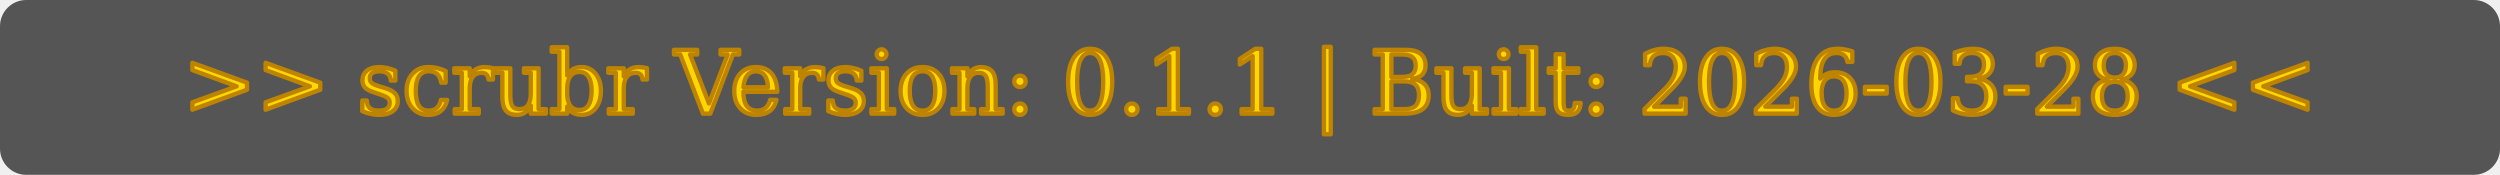
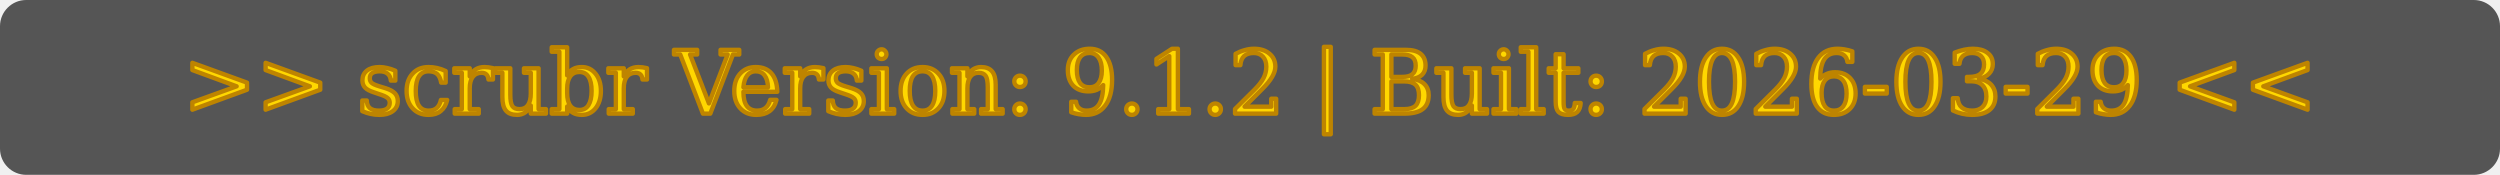
- <svg xmlns="http://www.w3.org/2000/svg" width="286" height="20" role="img" aria-label="scrubr Version: 0.1.1 | Built: 2026-03-28" version="1.1" id="svg01">
+ <svg xmlns="http://www.w3.org/2000/svg" width="286" height="20" role="img" aria-label="scrubr Version: 9.1.2 | Built: 2026-03-29" version="1.1" id="svg01">
  <defs id="defs1">
    <linearGradient id="grad01" x2="0" y2="78.994" gradientTransform="matrix(3.949683,0,0,0.2531848,2.253837,-53.52863)" x1="0" y1="0" gradientUnits="userSpaceOnUse">
      <stop offset="0" stop-color="#bbbbbb" stop-opacity=".1" id="stop1" style="stop-color:#000000;stop-opacity:0.1;" />
      <stop offset="1" stop-opacity=".1" id="stop2" />
    </linearGradient>
    <clipPath id="clipper">
      <rect width="286" height="20" rx="3" fill="#ffffff" id="rect2" x="0" y="0" />
    </clipPath>
  </defs>
  <g clip-path="url(#clipper)" id="g5">
    <rect width="286" height="20" fill="#555555" id="rect3" x="0" y="0" />
    <rect x="286" width="286" height="20" fill="#44cc11" id="rect4" y="0" />
    <rect width="286" height="20" fill="url(#grad01)" id="rect5" style="fill:url(#grad01);stroke:#000000;stroke-opacity:1" x="2.254" y="-53.529" />
-     <text xml:space="preserve" style="font-style:normal;font-size:10px;font-family:'DejaVu Serif';text-align:center;text-anchor:middle;fill:#FFD700;stroke:#BE8400;stroke-width:0.5;stroke-linecap:round;stroke-linejoin:round;stroke-opacity:1" x="143" y="13" id="text7">&gt;&gt; scrubr Version: 0.1.1 | Built: 2026-03-28 &lt;&lt;</text>
+     <text xml:space="preserve" style="font-style:normal;font-size:10px;font-family:'DejaVu Serif';text-align:center;text-anchor:middle;fill:#FFD700;stroke:#BE8400;stroke-width:0.5;stroke-linecap:round;stroke-linejoin:round;stroke-opacity:1" x="143" y="13" id="text7">&gt;&gt; scrubr Version: 9.1.2 | Built: 2026-03-29 &lt;&lt;</text>
  </g>
</svg>
